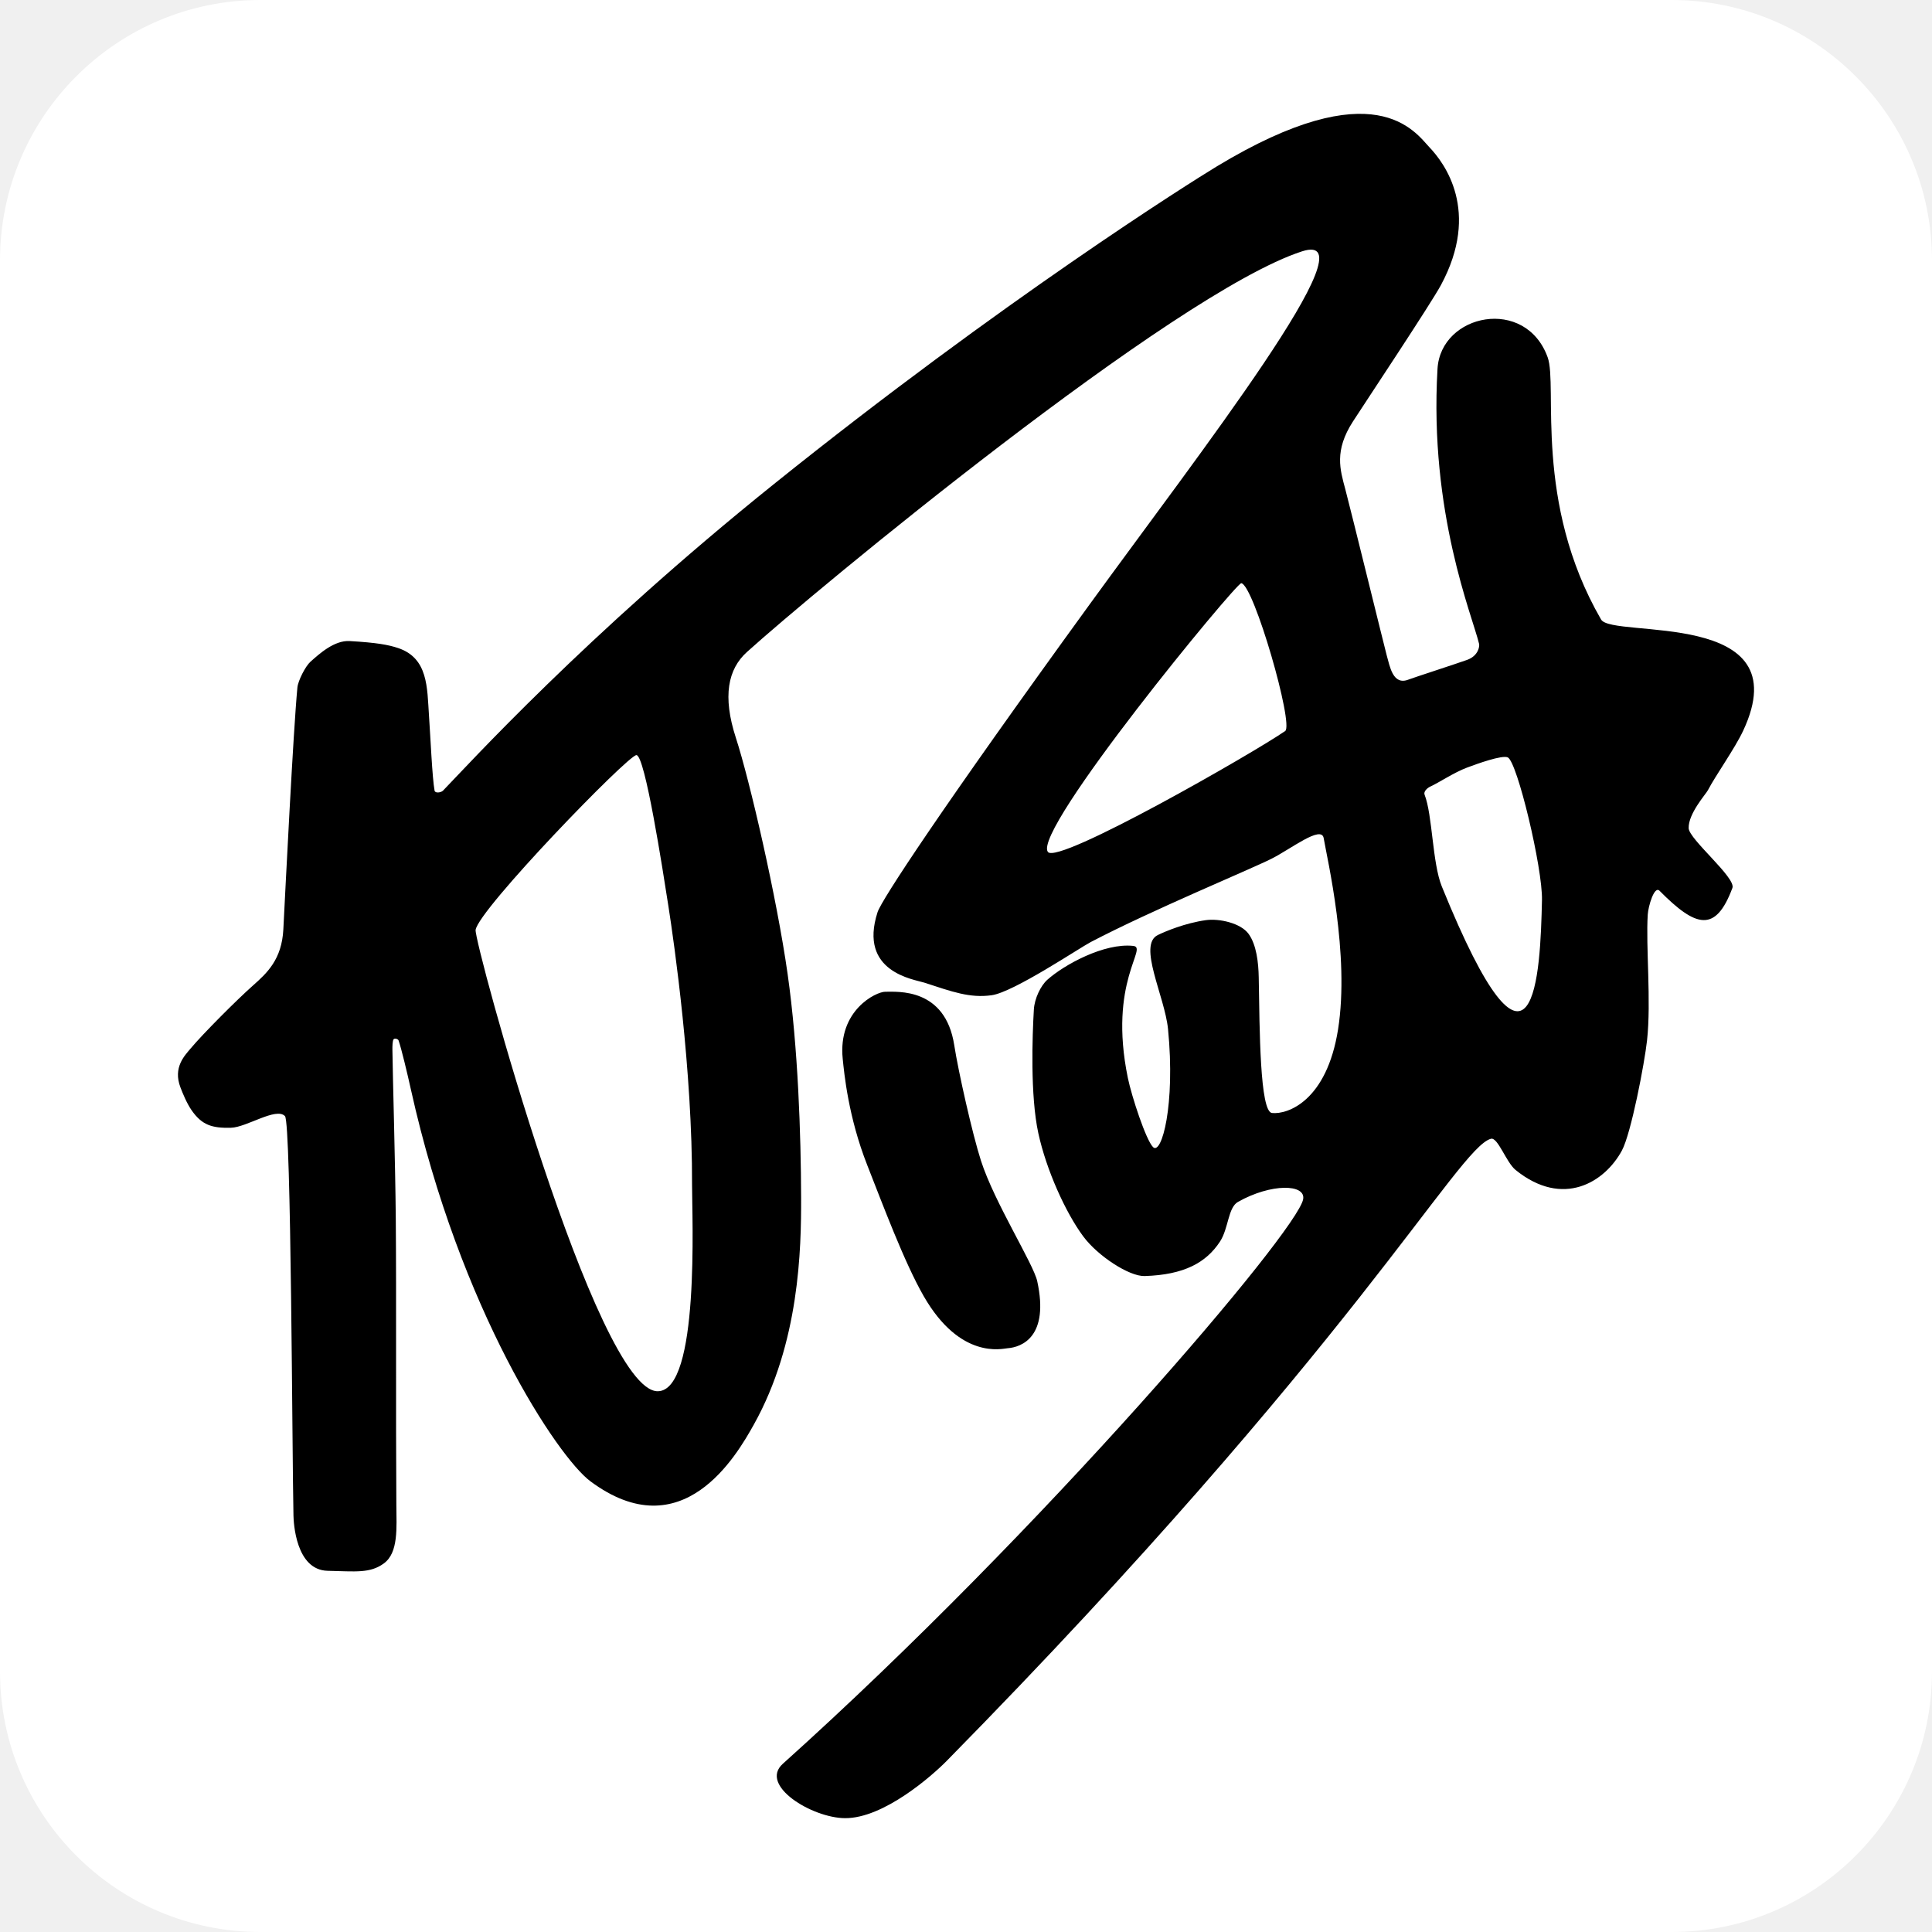
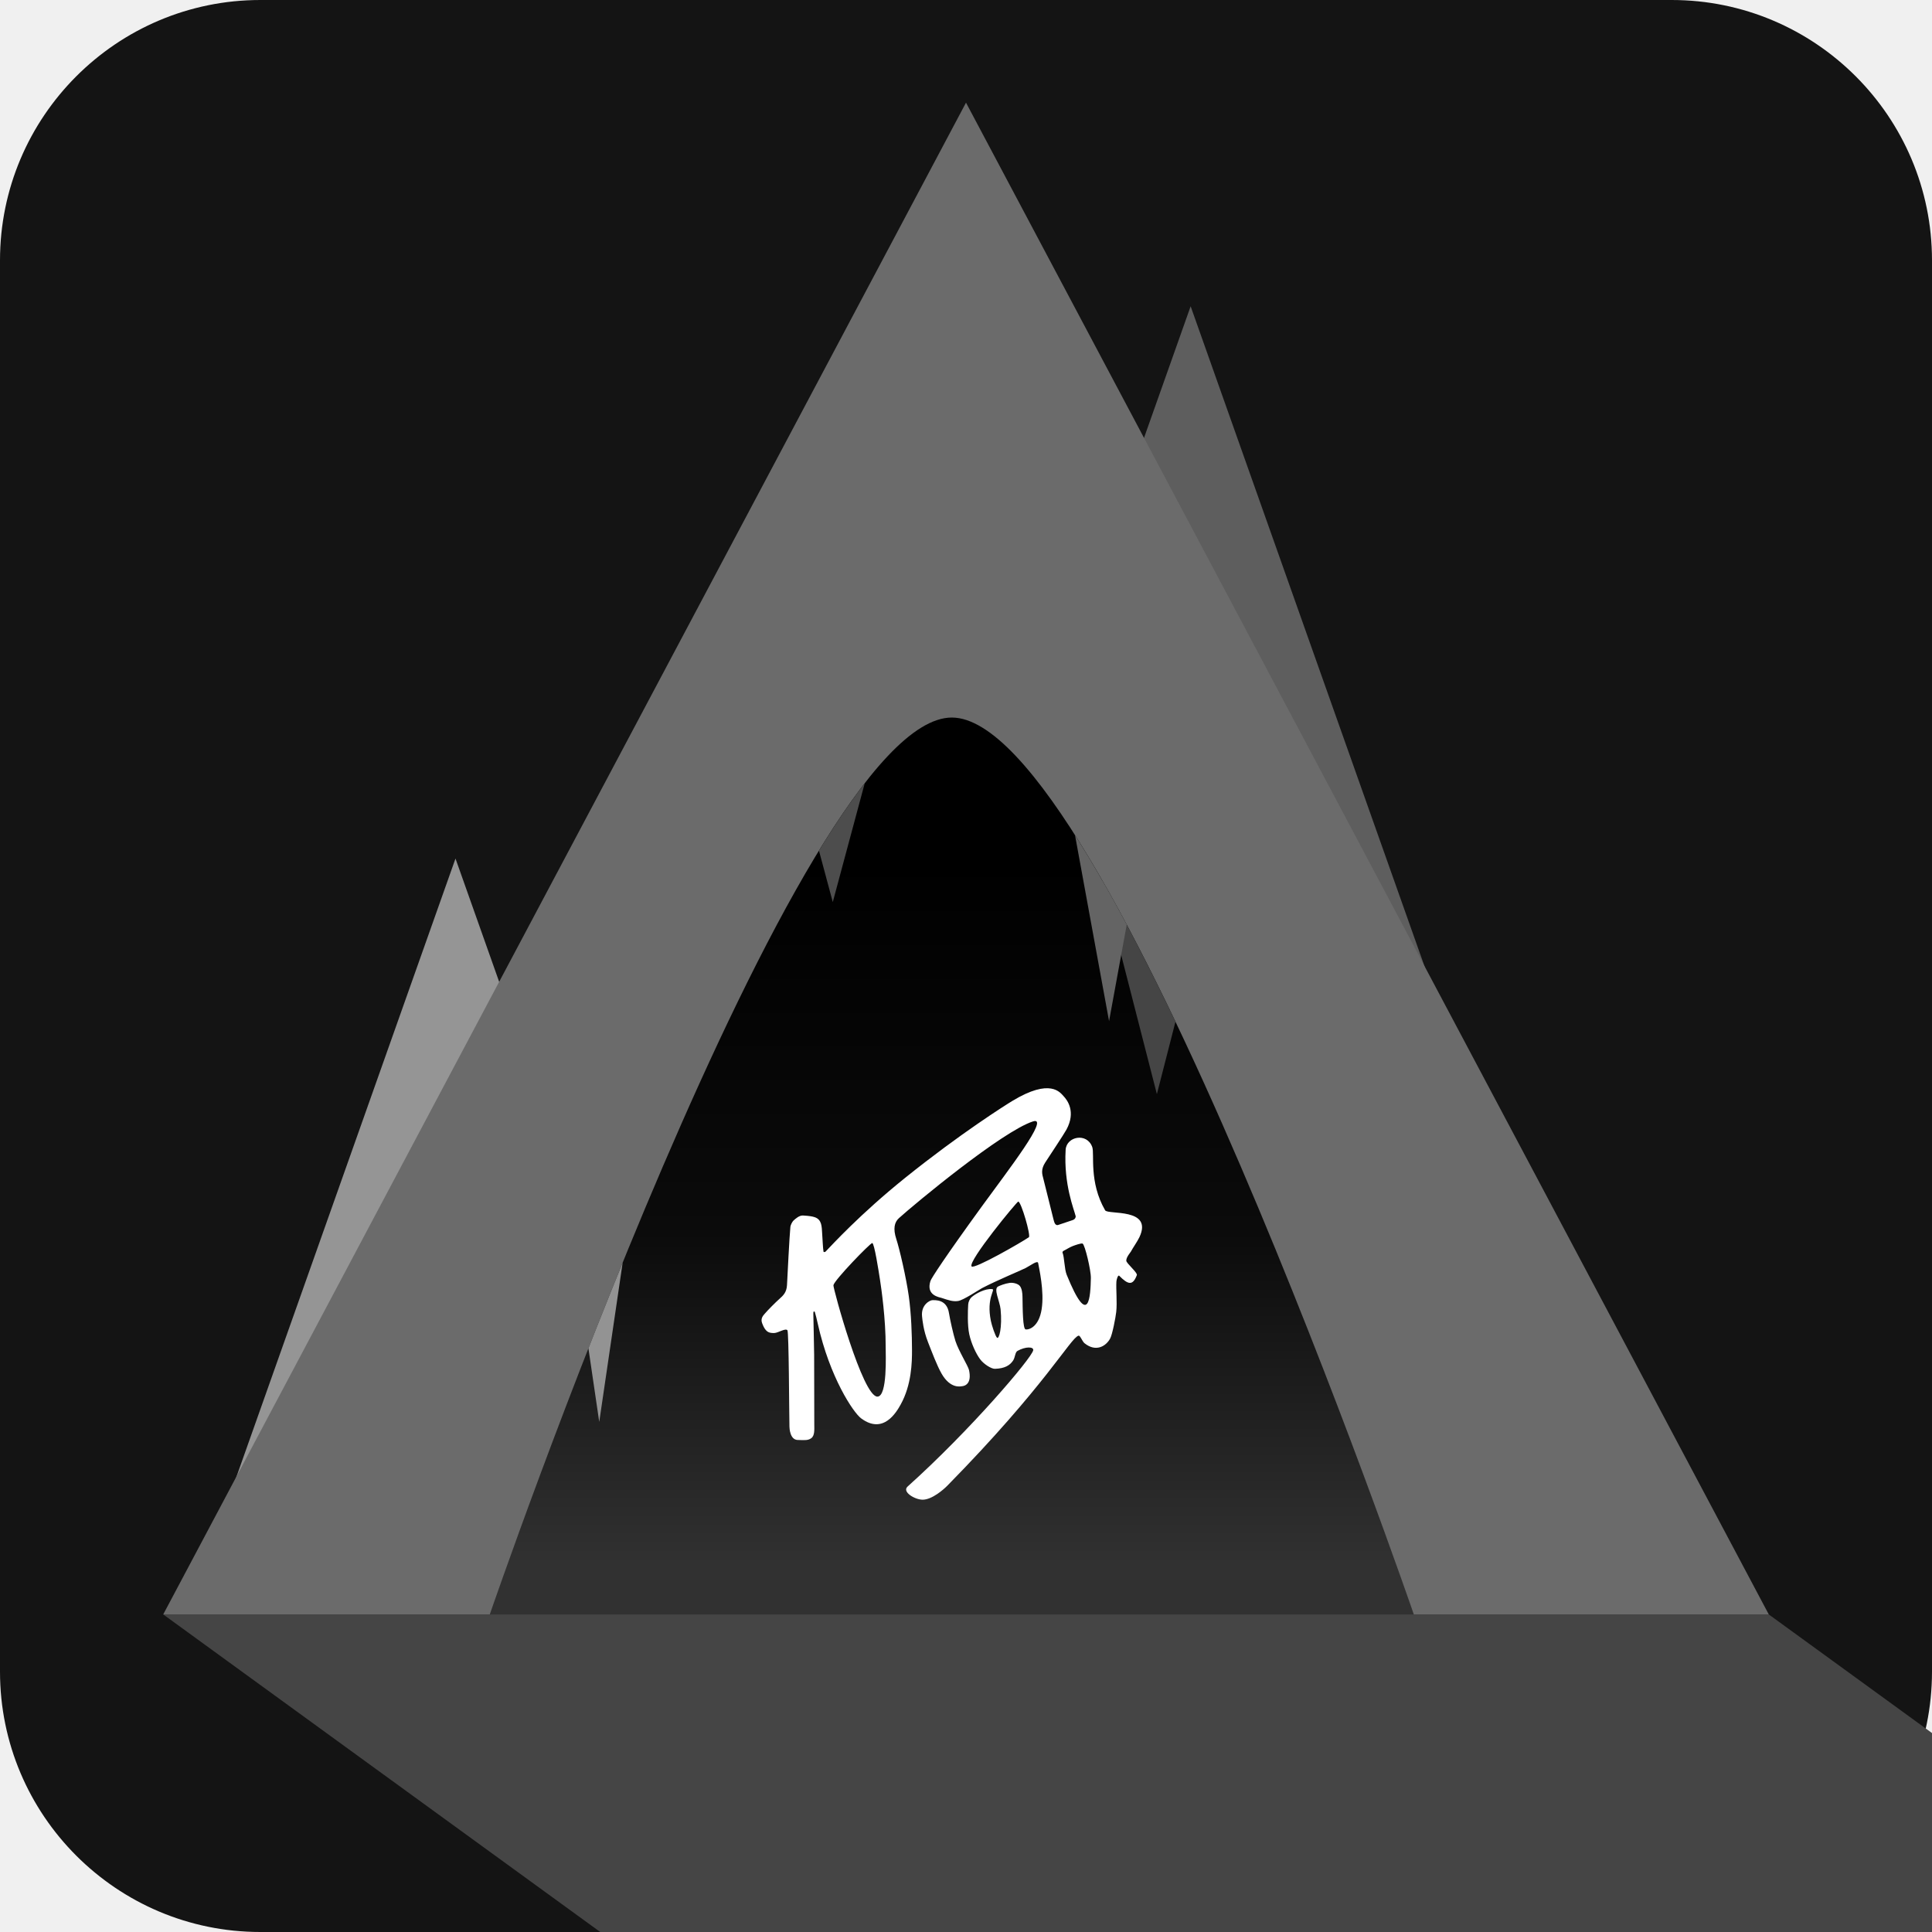
<svg xmlns="http://www.w3.org/2000/svg" width="100%" height="100%" viewBox="0 0 128 128" version="1.1" xml:space="preserve" style="fill-rule:evenodd;clip-rule:evenodd;stroke-linejoin:round;stroke-miterlimit:2;">
  <g transform="matrix(0.0676891,0,0,0.0690027,0,0)">
-     <path d="M1891,249.989C1891,112.016 1776.81,0 1636.16,0L254.84,0C114.19,0 0,112.016 0,249.989L0,1605.01C0,1742.98 114.19,1855 254.84,1855L1636.16,1855C1776.81,1855 1891,1742.98 1891,1605.01L1891,249.989Z" style="fill:white;" />
+     <path d="M1891,249.989C1891,112.016 1776.81,0 1636.16,0L254.84,0C114.19,0 0,112.016 0,249.989L0,1605.01C0,1742.98 114.19,1855 254.84,1855L1636.16,1855C1776.81,1855 1891,1742.98 1891,1605.01L1891,249.989Z" style="fill:rgb(20,20,20);" />
+     <g transform="matrix(14.7734,0,0,14.4922,0,0)">
+       <path d="M117.186,106.96L10.814,106.96L56.436,140.112L162.808,140.112L117.186,106.96Z" style="fill:rgb(69,69,69);" />
+     </g>
  </g>
  <g transform="matrix(0.0676891,0,0,0.0690027,0,0)">
-     <path d="M1244.45,824.55C1263.41,815.216 1293.4,791.98 1295.59,804.734C1299.01,824.618 1321.25,916.607 1309.67,988.328C1298.58,1057.05 1260.34,1070.24 1245,1068.63C1233.08,1067.38 1232.89,988.257 1232.02,938.506C1231.76,924.183 1229.82,907.142 1222.11,896.687C1214.41,886.233 1193.26,881.698 1180.25,883.481C1160.07,886.247 1140.75,894.176 1133.23,897.773C1113.33,907.279 1140.06,956.537 1143.24,988.054C1150.59,1060.96 1136.95,1109.59 1128.57,1101.38C1121.63,1094.58 1107.65,1052.76 1103.92,1035C1084.44,942.205 1124.06,909.812 1109.22,908.214C1080.82,905.153 1041.57,926.287 1025.12,940.707C1018.54,946.477 1012.54,958.834 1011.92,969.32C1010.45,993.898 1008.25,1051.86 1016.32,1088.17C1024.16,1123.44 1043.01,1164.38 1060.34,1187.22C1074.64,1206.07 1105.32,1225.63 1120.32,1225.19C1159.07,1224.03 1180.61,1212.23 1194.05,1192.17C1202.59,1179.41 1201.84,1159.43 1211.78,1153.95C1244.35,1136 1278.22,1136.75 1275.49,1151.45C1269.77,1182.25 1021.35,1468.71 766.22,1693.48C742.629,1714.26 794.854,1745.52 827.078,1745.7C864.981,1745.93 912.459,1704.83 926.628,1690.7C1325.86,1292.38 1426.77,1102.03 1459.26,1093.39C1466.04,1091.59 1474.2,1116.04 1483.48,1123.39C1529.91,1160.17 1570.78,1135.03 1587.48,1104.68C1596.49,1088.3 1609.63,1020.94 1612.09,998.922C1616.3,961.138 1610.77,908.793 1612.79,877.979C1613.28,870.433 1619.1,850.084 1624.35,855.293C1659.87,890.503 1679.14,895.967 1695.64,852.579C1699.38,842.753 1653.08,805.766 1652.82,795.147C1652.47,781.04 1669.65,762.536 1671.67,758.703C1679.17,744.555 1698.06,718.624 1706.17,701.605C1762.42,583.675 1578.1,613.467 1567.11,594.828C1500.67,482.086 1524.88,370.471 1514.84,343.137C1493.26,284.353 1410.15,301.101 1407,354.142C1398.75,492.681 1441.2,591.391 1447.71,618.262C1448.29,620.64 1446.94,629.739 1435.96,633.594C1425.56,637.251 1382.44,650.982 1378.78,652.432C1363.26,658.568 1360.34,639.684 1357.29,629.26C1355.98,624.773 1321.35,486.525 1316.75,469.694C1311.65,451.006 1305.73,432.734 1324.27,404.636C1337.37,384.769 1400.44,291.722 1410.3,273.806C1449.48,202.57 1413.5,156.283 1399.27,141.589C1385.01,126.861 1346.23,67.635 1190.75,159.904C1165.07,175.143 981.332,288.478 757.733,464.587C572.991,610.092 457.541,735.006 433.605,759.125C431.667,761.078 425.863,761.828 425.351,759.125C423.059,747.02 421.331,707.591 419.849,686.492C418.01,660.31 419.149,631.859 389.634,622.207C379.987,619.052 368.733,617.032 342.264,615.51C327.089,614.638 312.381,627.942 303.852,635.37C298.94,639.648 291.722,653.598 291.091,660.08C287.056,701.533 279.496,850.845 277.334,892.285C275.825,921.231 261.34,934.305 247.621,946.21C232.143,959.641 198.557,992.614 186.543,1006.74C180.8,1013.49 169.081,1024.88 176.639,1044.15C178.904,1049.93 182.878,1059.49 187.644,1066.16C197.652,1080.18 207.394,1083.29 226.087,1082.81C241.425,1082.41 270.353,1062.76 278.934,1071.65C285.071,1078.01 285.955,1399.43 287.239,1455.19C287.384,1461.47 289.329,1507.53 320.725,1508.2C348.017,1508.79 362.219,1510.81 375.736,1501.08C390.134,1490.72 388.087,1466.96 387.934,1444.74C387.324,1355.98 388.026,1242.98 387.384,1170.16C386.907,1116.04 384.45,1036.54 384.083,1007.84C384.04,1004.52 384.174,999.401 385.183,997.933C386.141,996.54 389.574,997.439 390.135,999.034C392.978,1007.1 398.643,1030.48 402.241,1046.36C450.379,1258.8 546.229,1399.13 577.77,1422.17C667.885,1488.02 720.996,1397.4 737.893,1367.7C782.597,1289.11 784.264,1199.12 784.114,1149.8C783.93,1089.46 781.167,1006.13 770.908,935.205C760.269,861.655 733.865,749.461 720.285,708.502C706.961,668.316 712.575,642.46 731.031,626.077C795.627,568.74 1149.29,281.107 1274.38,241.341C1346.12,218.538 1172.16,437.535 1066.84,579.859C920.805,777.195 862.743,864.264 858.947,875.778C839.92,933.492 894.658,940.276 904.618,943.459C932.086,952.236 949.188,958.499 970.648,955.564C992.108,952.629 1056.46,910.218 1067.67,904.466C1127.46,873.79 1223.14,835.038 1244.45,824.55ZM622.891,725.01C614.47,725.234 468.463,873.117 465.52,892.836C463.804,904.327 583.826,1336.29 643.8,1335.79C685.226,1335.44 677.27,1167.42 677.365,1137.7C677.719,1027.8 659.941,906.042 654.255,870.276C648.675,835.177 631.296,724.786 622.891,725.01ZM866.506,952.223C857.511,952.147 819.959,970.078 824.832,1016.64C826.269,1030.37 830.231,1072.37 848.879,1118.81C863.857,1156.11 885.104,1212.06 904.068,1244.44C939.95,1305.73 981.103,1294.87 986.055,1294.52C1000.22,1293.52 1027.07,1283.4 1015.22,1230.14C1011.5,1213.43 973.418,1154.75 960.193,1114.59C951.793,1089.07 937.99,1028.77 933.996,1003.54C925.209,948.026 878.236,952.322 866.506,952.223ZM1475.78,727.211C1470.22,724.717 1445.81,733.34 1435.71,737.071C1423.06,741.749 1408.46,751.422 1399.84,755.274C1396.96,756.561 1393.16,760.05 1394.34,762.977C1402.13,782.327 1401.88,828.592 1411.2,851.091C1502.34,1071.33 1507.68,933.871 1509.25,864.222C1509.94,833.516 1485.02,731.358 1475.78,727.211ZM1214.96,559.935C1210.18,559.209 1009.74,797.786 1025.67,818.002C1035.58,830.567 1227.89,722.35 1257.88,701.899C1266.64,695.926 1227.21,561.796 1214.96,559.935Z" />
+     <g transform="matrix(4.31997,0,0,5.98011,173.863,780.104)">
+       <path d="M62.954,7.395L117.067,115.621L8.841,115.621L62.954,7.395Z" style="fill:rgb(149,149,149);" />
+     </g>
+     <g transform="matrix(4.31997,0,0,5.98011,893.415,249.836)">
+       <path d="M62.954,7.395L117.067,115.621L8.841,115.621L62.954,7.395Z" style="fill:rgb(94,94,94);" />
+     </g>
+     <g transform="matrix(14.5204,0,0,13.4119,31.3817,-0.613709)">
+       <path d="M62.954,7.395L117.067,115.621L8.841,115.621L62.954,7.395Z" style="fill:rgb(107,107,107);" />
+     </g>
+     <g transform="matrix(8.35678,0,0,9.93755,405.515,401.098)">
+       <path d="M62.954,28.966C80.992,28.966 117.067,115.621 117.067,115.621L8.841,115.621C8.841,115.621 44.917,28.966 62.954,28.966Z" style="fill:url(#_Linear1);" />
+       <clipPath id="_clip2">
+         <path d="M62.954,28.966C80.992,28.966 117.067,115.621 117.067,115.621L8.841,115.621C8.841,115.621 44.917,28.966 62.954,28.966Z" />
+       </clipPath>
+       <g clip-path="url(#_clip2)">
+         <g transform="matrix(-0.126418,-1.27712e-17,3.01635e-17,-0.203181,94.9321,66.853)">
+           <path d="M62.954,7.395L117.067,115.621L8.841,115.621L62.954,7.395Z" style="fill:rgb(69,69,69);" />
+         </g>
+         <g transform="matrix(-0.0881796,-8.90822e-18,2.94904e-17,-0.198647,86.9243,59.7675)">
+           <path d="M62.954,7.395L117.067,115.621L8.841,115.621L62.954,7.395Z" style="fill:rgb(100,100,100);" />
+         </g>
+         <g transform="matrix(-0.0814477,-8.22814e-18,3.3921e-17,-0.228491,26.7878,98.7115)">
+           <path d="M62.954,7.395L117.067,115.621L8.841,115.621L62.954,7.395Z" style="fill:rgb(147,147,147);" />
+         </g>
+         <g transform="matrix(-0.120397,-1.2163e-17,2.74167e-17,-0.184679,56.5928,48.159)">
+           <path d="M62.954,7.395L117.067,115.621L8.841,115.621L62.954,7.395Z" style="fill:rgb(77,77,77);" />
+         </g>
+       </g>
+     </g>
  </g>
+   <g transform="matrix(0.0163418,0,0,0.0166589,47.6087,70.2769)">
+     <path d="M1244.45,824.55C1263.41,815.216 1293.4,791.98 1295.59,804.734C1299.01,824.618 1321.25,916.607 1309.67,988.328C1298.58,1057.05 1260.34,1070.24 1245,1068.63C1233.08,1067.38 1232.89,988.257 1232.02,938.506C1231.76,924.183 1229.82,907.142 1222.11,896.687C1214.41,886.233 1193.26,881.698 1180.25,883.481C1160.07,886.247 1140.75,894.176 1133.23,897.773C1113.33,907.279 1140.06,956.537 1143.24,988.054C1150.59,1060.96 1136.95,1109.59 1128.57,1101.38C1121.63,1094.58 1107.65,1052.76 1103.92,1035C1084.44,942.205 1124.06,909.812 1109.22,908.214C1080.82,905.153 1041.57,926.287 1025.12,940.707C1018.54,946.477 1012.54,958.834 1011.92,969.32C1010.45,993.898 1008.25,1051.86 1016.32,1088.17C1024.16,1123.44 1043.01,1164.38 1060.34,1187.22C1074.64,1206.07 1105.32,1225.63 1120.32,1225.19C1159.07,1224.03 1180.61,1212.23 1194.05,1192.17C1202.59,1179.41 1201.84,1159.43 1211.78,1153.95C1244.35,1136 1278.22,1136.75 1275.49,1151.45C1269.77,1182.25 1021.35,1468.71 766.22,1693.48C742.629,1714.26 794.854,1745.52 827.078,1745.7C864.981,1745.93 912.459,1704.83 926.628,1690.7C1325.86,1292.38 1426.77,1102.03 1459.26,1093.39C1466.04,1091.59 1474.2,1116.04 1483.48,1123.39C1529.91,1160.17 1570.78,1135.03 1587.48,1104.68C1596.49,1088.3 1609.63,1020.94 1612.09,998.922C1616.3,961.138 1610.77,908.793 1612.79,877.979C1613.28,870.433 1619.1,850.084 1624.35,855.293C1659.87,890.503 1679.14,895.967 1695.64,852.579C1699.38,842.753 1653.08,805.766 1652.82,795.147C1652.47,781.04 1669.65,762.536 1671.67,758.703C1679.17,744.555 1698.06,718.624 1706.17,701.605C1762.42,583.675 1578.1,613.467 1567.11,594.828C1500.67,482.086 1524.88,370.471 1514.84,343.137C1493.26,284.353 1410.15,301.101 1407,354.142C1398.75,492.681 1441.2,591.391 1447.71,618.262C1448.29,620.64 1446.94,629.739 1435.96,633.594C1425.56,637.251 1382.44,650.982 1378.78,652.432C1363.26,658.568 1360.34,639.684 1357.29,629.26C1355.98,624.773 1321.35,486.525 1316.75,469.694C1311.65,451.006 1305.73,432.734 1324.27,404.636C1337.37,384.769 1400.44,291.722 1410.3,273.806C1449.48,202.57 1413.5,156.283 1399.27,141.589C1385.01,126.861 1346.23,67.635 1190.75,159.904C1165.07,175.143 981.332,288.478 757.733,464.587C572.991,610.092 457.541,735.006 433.605,759.125C431.667,761.078 425.863,761.828 425.351,759.125C423.059,747.02 421.331,707.591 419.849,686.492C418.01,660.31 419.149,631.859 389.634,622.207C379.987,619.052 368.733,617.032 342.264,615.51C327.089,614.638 312.381,627.942 303.852,635.37C298.94,639.648 291.722,653.598 291.091,660.08C287.056,701.533 279.496,850.845 277.334,892.285C275.825,921.231 261.34,934.305 247.621,946.21C232.143,959.641 198.557,992.614 186.543,1006.74C180.8,1013.49 169.081,1024.88 176.639,1044.15C178.904,1049.93 182.878,1059.49 187.644,1066.16C197.652,1080.18 207.394,1083.29 226.087,1082.81C241.425,1082.41 270.353,1062.76 278.934,1071.65C285.071,1078.01 285.955,1399.43 287.239,1455.19C287.384,1461.47 289.329,1507.53 320.725,1508.2C348.017,1508.79 362.219,1510.81 375.736,1501.08C390.134,1490.72 388.087,1466.96 387.934,1444.74C387.324,1355.98 388.026,1242.98 387.384,1170.16C386.907,1116.04 384.45,1036.54 384.083,1007.84C384.04,1004.52 384.174,999.401 385.183,997.933C386.141,996.54 389.574,997.439 390.135,999.034C392.978,1007.1 398.643,1030.48 402.241,1046.36C450.379,1258.8 546.229,1399.13 577.77,1422.17C667.885,1488.02 720.996,1397.4 737.893,1367.7C782.597,1289.11 784.264,1199.12 784.114,1149.8C783.93,1089.46 781.167,1006.13 770.908,935.205C760.269,861.655 733.865,749.461 720.285,708.502C706.961,668.316 712.575,642.46 731.031,626.077C795.627,568.74 1149.29,281.107 1274.38,241.341C1346.12,218.538 1172.16,437.535 1066.84,579.859C920.805,777.195 862.743,864.264 858.947,875.778C839.92,933.492 894.658,940.276 904.618,943.459C932.086,952.236 949.188,958.499 970.648,955.564C992.108,952.629 1056.46,910.218 1067.67,904.466C1127.46,873.79 1223.14,835.038 1244.45,824.55ZM622.891,725.01C614.47,725.234 468.463,873.117 465.52,892.836C463.804,904.327 583.826,1336.29 643.8,1335.79C685.226,1335.44 677.27,1167.42 677.365,1137.7C677.719,1027.8 659.941,906.042 654.255,870.276C648.675,835.177 631.296,724.786 622.891,725.01ZM866.506,952.223C857.511,952.147 819.959,970.078 824.832,1016.64C826.269,1030.37 830.231,1072.37 848.879,1118.81C863.857,1156.11 885.104,1212.06 904.068,1244.44C939.95,1305.73 981.103,1294.87 986.055,1294.52C1000.22,1293.52 1027.07,1283.4 1015.22,1230.14C1011.5,1213.43 973.418,1154.75 960.193,1114.59C951.793,1089.07 937.99,1028.77 933.996,1003.54C925.209,948.026 878.236,952.322 866.506,952.223ZM1475.78,727.211C1470.22,724.717 1445.81,733.34 1435.71,737.071C1423.06,741.749 1408.46,751.422 1399.84,755.274C1396.96,756.561 1393.16,760.05 1394.34,762.977C1402.13,782.327 1401.88,828.592 1411.2,851.091C1502.34,1071.33 1507.68,933.871 1509.25,864.222C1509.94,833.516 1485.02,731.358 1475.78,727.211ZM1214.96,559.935C1210.18,559.209 1009.74,797.786 1025.67,818.002C1035.58,830.567 1227.89,722.35 1257.88,701.899C1266.64,695.926 1227.21,561.796 1214.96,559.935Z" style="fill:white;" />
+   </g>
+   <defs>
+     <linearGradient id="_Linear1" x1="0" y1="0" x2="1" y2="0" gradientUnits="userSpaceOnUse" gradientTransform="matrix(-1.3327e-14,68.3636,-82.873,-1.09937e-14,62.9542,42.5889)">
+       <stop offset="0" style="stop-color:black;stop-opacity:1" />
+       <stop offset="0.53" style="stop-color:rgb(11,11,11);stop-opacity:1" />
+       <stop offset="1" style="stop-color:rgb(49,49,49);stop-opacity:1" />
+     </linearGradient>
+   </defs>
</svg>
